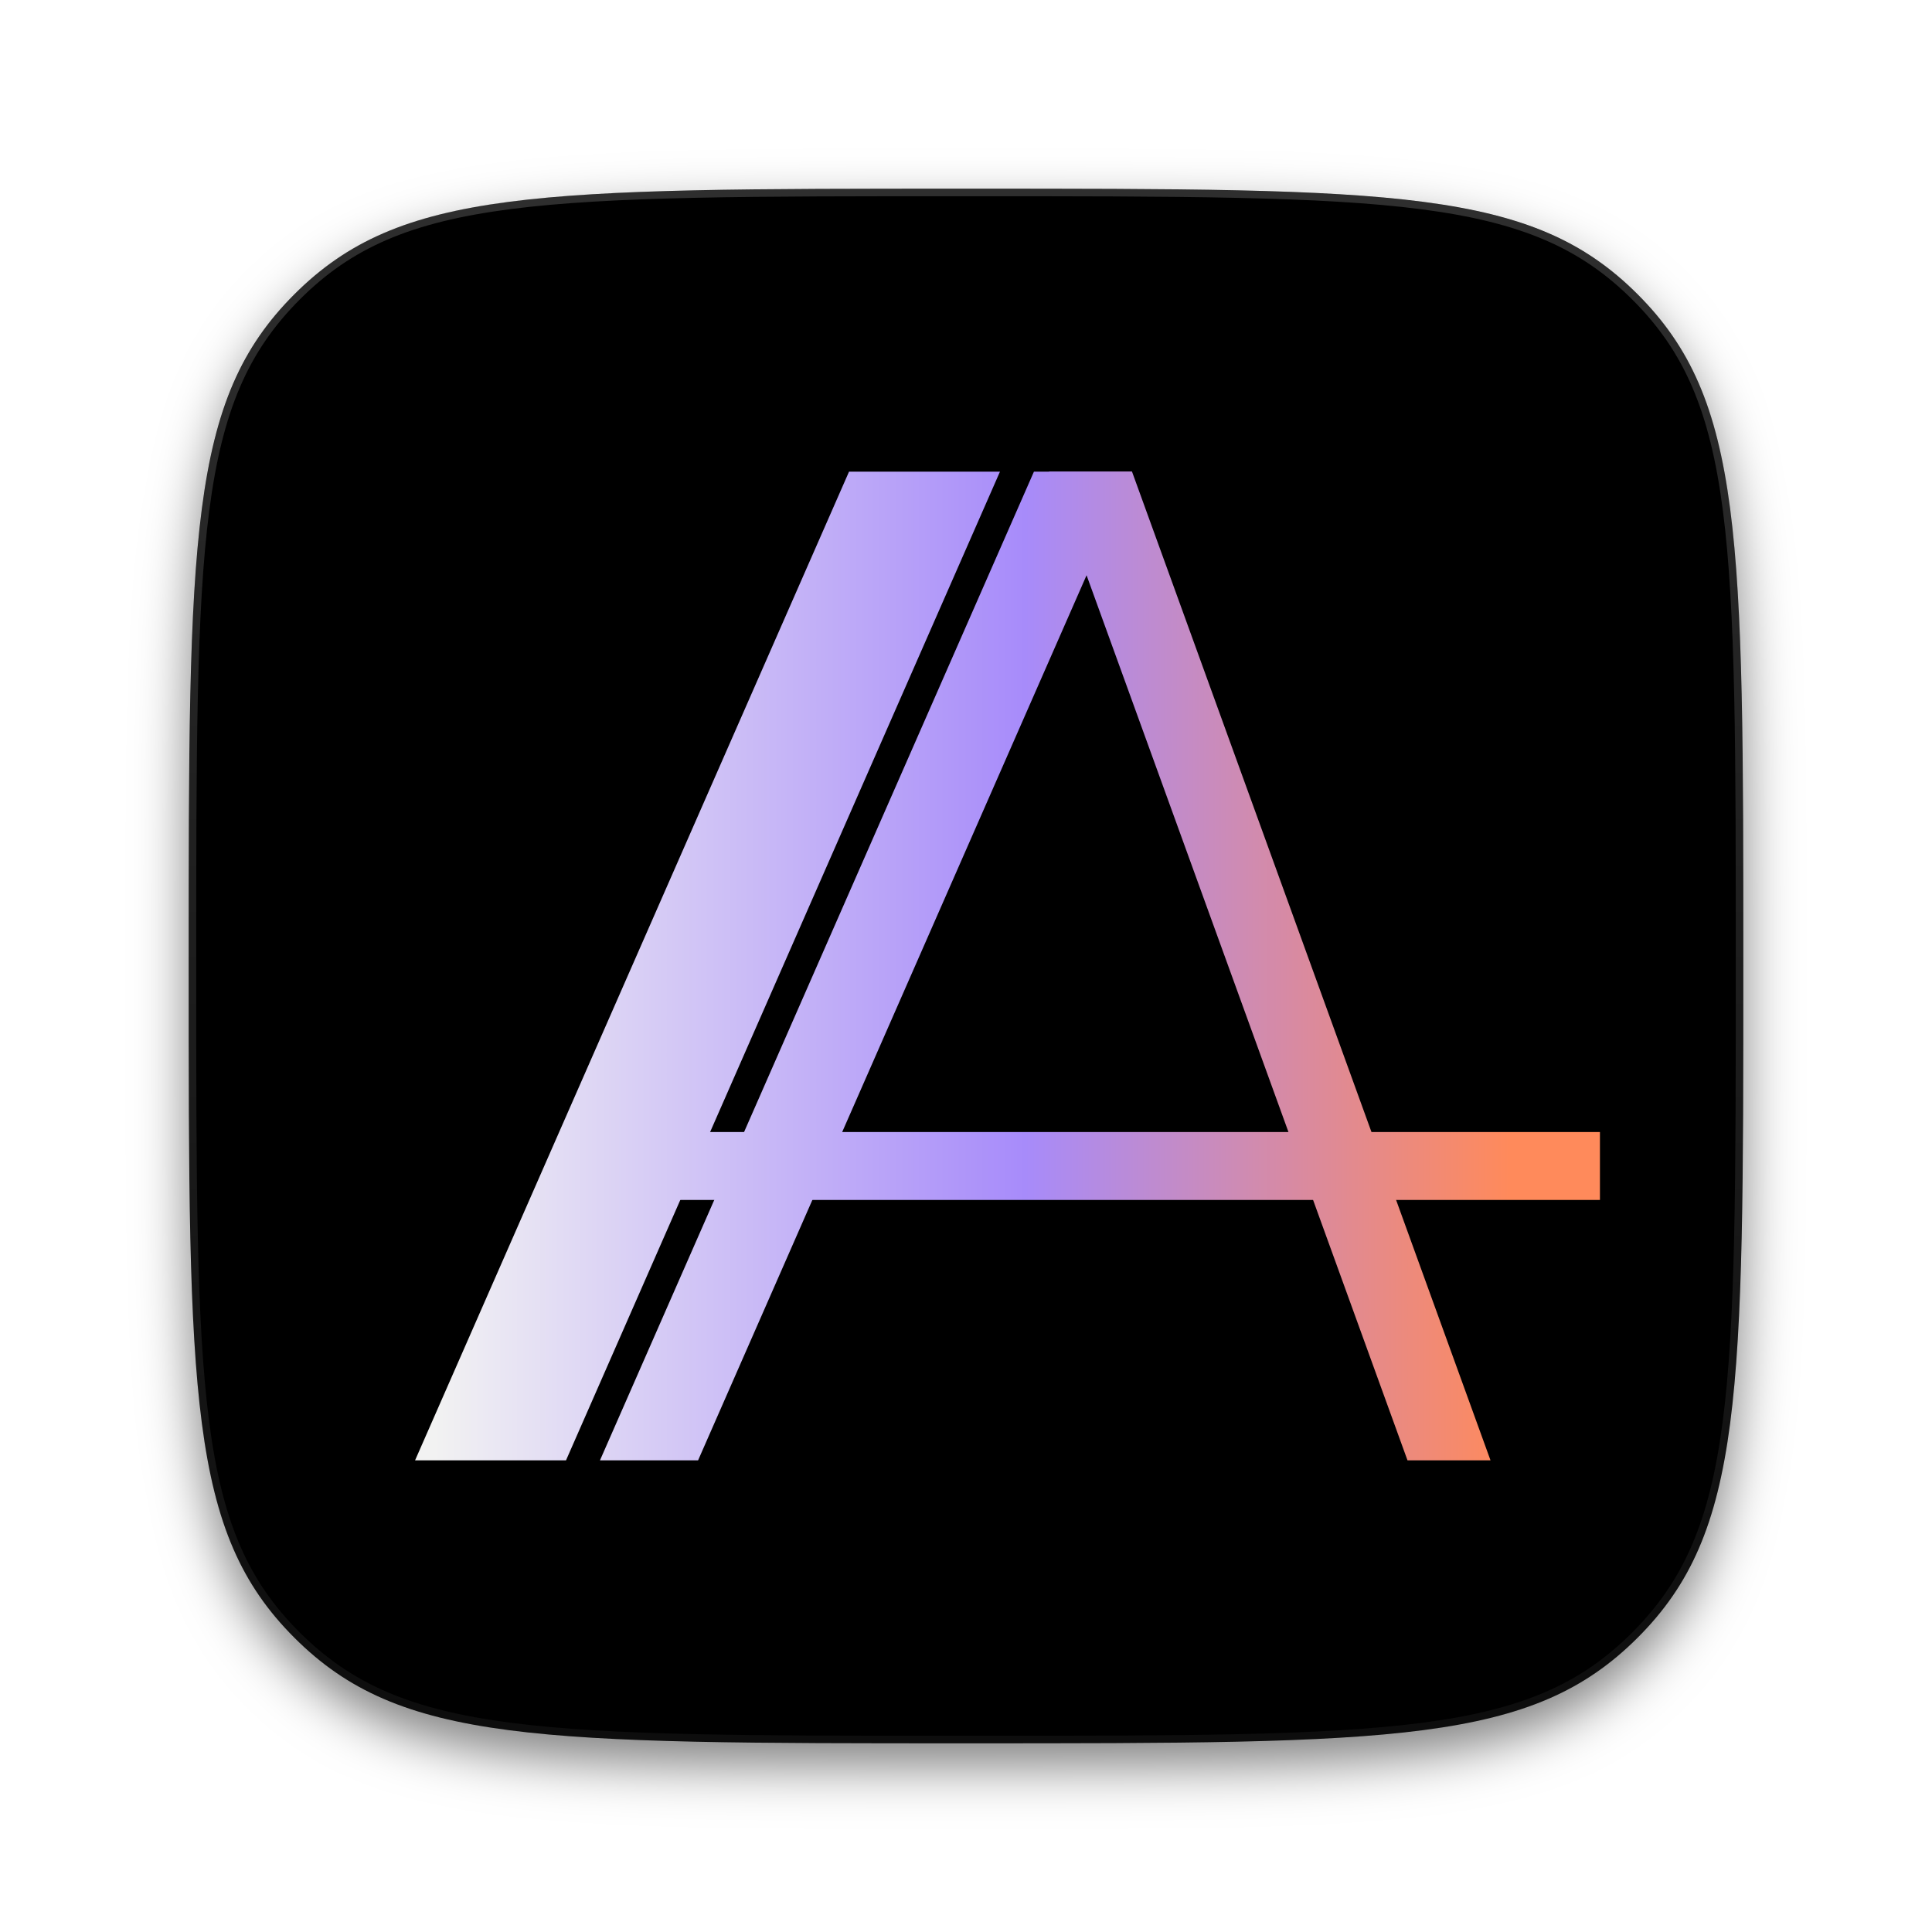
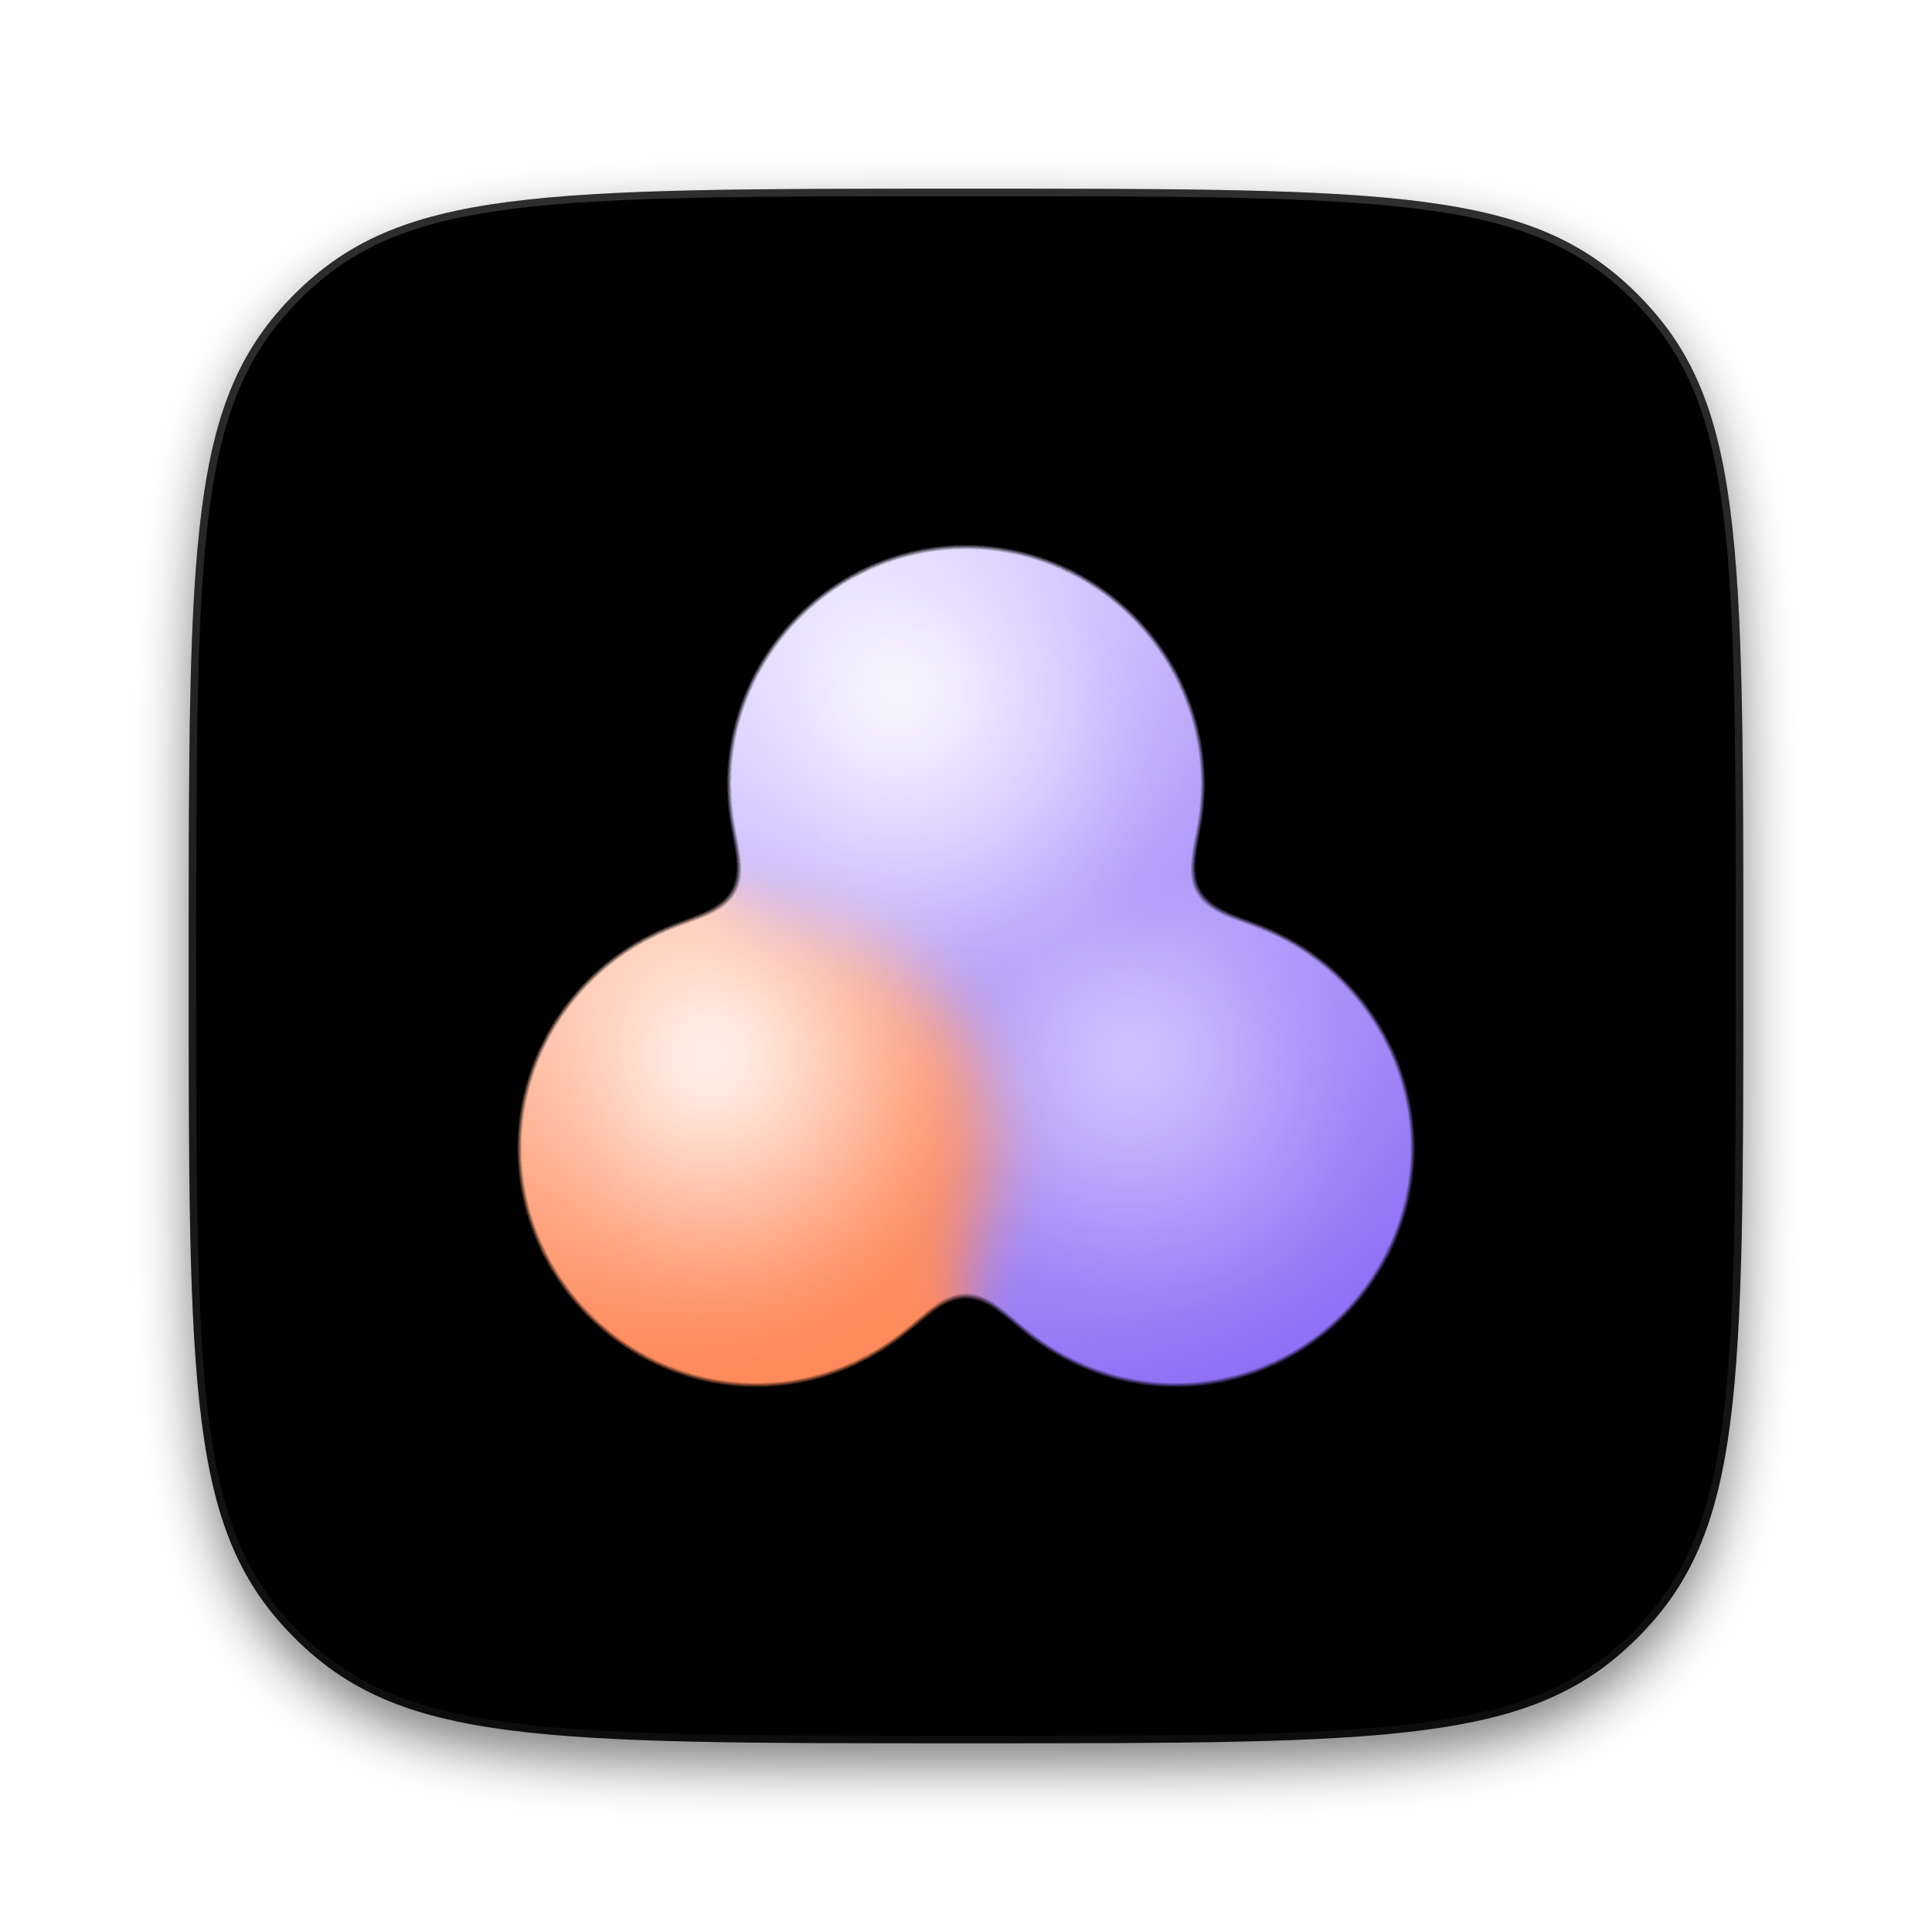
<svg xmlns="http://www.w3.org/2000/svg" viewBox="0 0 1024 1024">
  <defs>
-     <linearGradient id="g" x1="230" y1="0" x2="800" y2="0" gradientUnits="userSpaceOnUse">
-       <stop offset="0" stop-color="#f2f2f2" />
-       <stop offset=".55" stop-color="#a78bfa" />
+     <radialGradient id="b0" cx=".35" cy=".3" r=".955">
+       <stop offset="0" stop-color="#fff" />
+       <stop offset=".4" stop-color="#d8ccff" />
+       <stop offset="1" stop-color="#8b6cf5" />
+     </radialGradient>
+     <radialGradient id="b1" cx=".4" cy=".3" r=".922">
+       <stop offset="0" stop-color="#d8ccff" />
+       <stop offset=".75" stop-color="#8b6cf5" />
+       <stop offset="1" stop-color="#8b6cf5" />
+     </radialGradient>
+     <radialGradient id="b2" cx=".4" cy=".3" r=".922">
+       <stop offset="0" stop-color="#fff" />
+       <stop offset=".65" stop-color="#ff8a5b" />
      <stop offset="1" stop-color="#ff8a5b" />
-     </linearGradient>
+     </radialGradient>
+     <filter id="goo" x="-45%" y="-45%" width="190%" height="190%" color-interpolation-filters="sRGB">
+       <feGaussianBlur in="SourceGraphic" stdDeviation="18.75" result="b" />
+       <feColorMatrix in="b" values="1 0 0 0 0 0 1 0 0 0 0 0 1 0 0 0 0 0 18 -7" />
+     </filter>
    <linearGradient id="rim" x1="0" y1="0" x2="0" y2="1">
      <stop offset="0" stop-color="#fff" stop-opacity=".18" />
      <stop offset="1" stop-color="#fff" stop-opacity=".05" />
    </linearGradient>
    <filter id="sh" x="-20%" y="-20%" width="140%" height="140%">
      <feDropShadow dx="0" dy="12" stdDeviation="14" flood-color="#000" flood-opacity=".5" />
    </filter>
  </defs>
  <path filter="url(#sh)" d="M512 100c228 0 300 0 356 56s56 128 56 356 0 300-56 356-128 56-356 56-300 0-356-56-56-128-56-356 0-300 56-356 128-56 356-56z" fill="#000" />
  <path d="M512 102c227 0 299 0 354.6 55.4S922 285 922 512s0 299-55.4 354.6S739 922 512 922s-299 0-354.6-55.4S102 739 102 512s0-299 55.4-354.6S285 102 512 102z" fill="none" stroke="url(#rim)" stroke-width="4" />
-   <g fill="url(#g)">
-     <path d="M220 774 450 250H530L300 774Z" />
-     <path d="M318 774 548 250H600L370 774Z" />
-     <path d="M746 774 556 250H600L790 774Z" />
-     <path d="M332 600H848V636H332Z" />
+   <g filter="url(#goo)">
+     <g transform="translate(219.50 251.68) scale(1.95)">
+       <circle cx="150" cy="84" r="63" fill="url(#b0)" />
+       <circle cx="207" cy="183" r="63" fill="url(#b1)" />
+       <circle cx="93" cy="183" r="63" fill="url(#b2)" />
+     </g>
  </g>
</svg>
